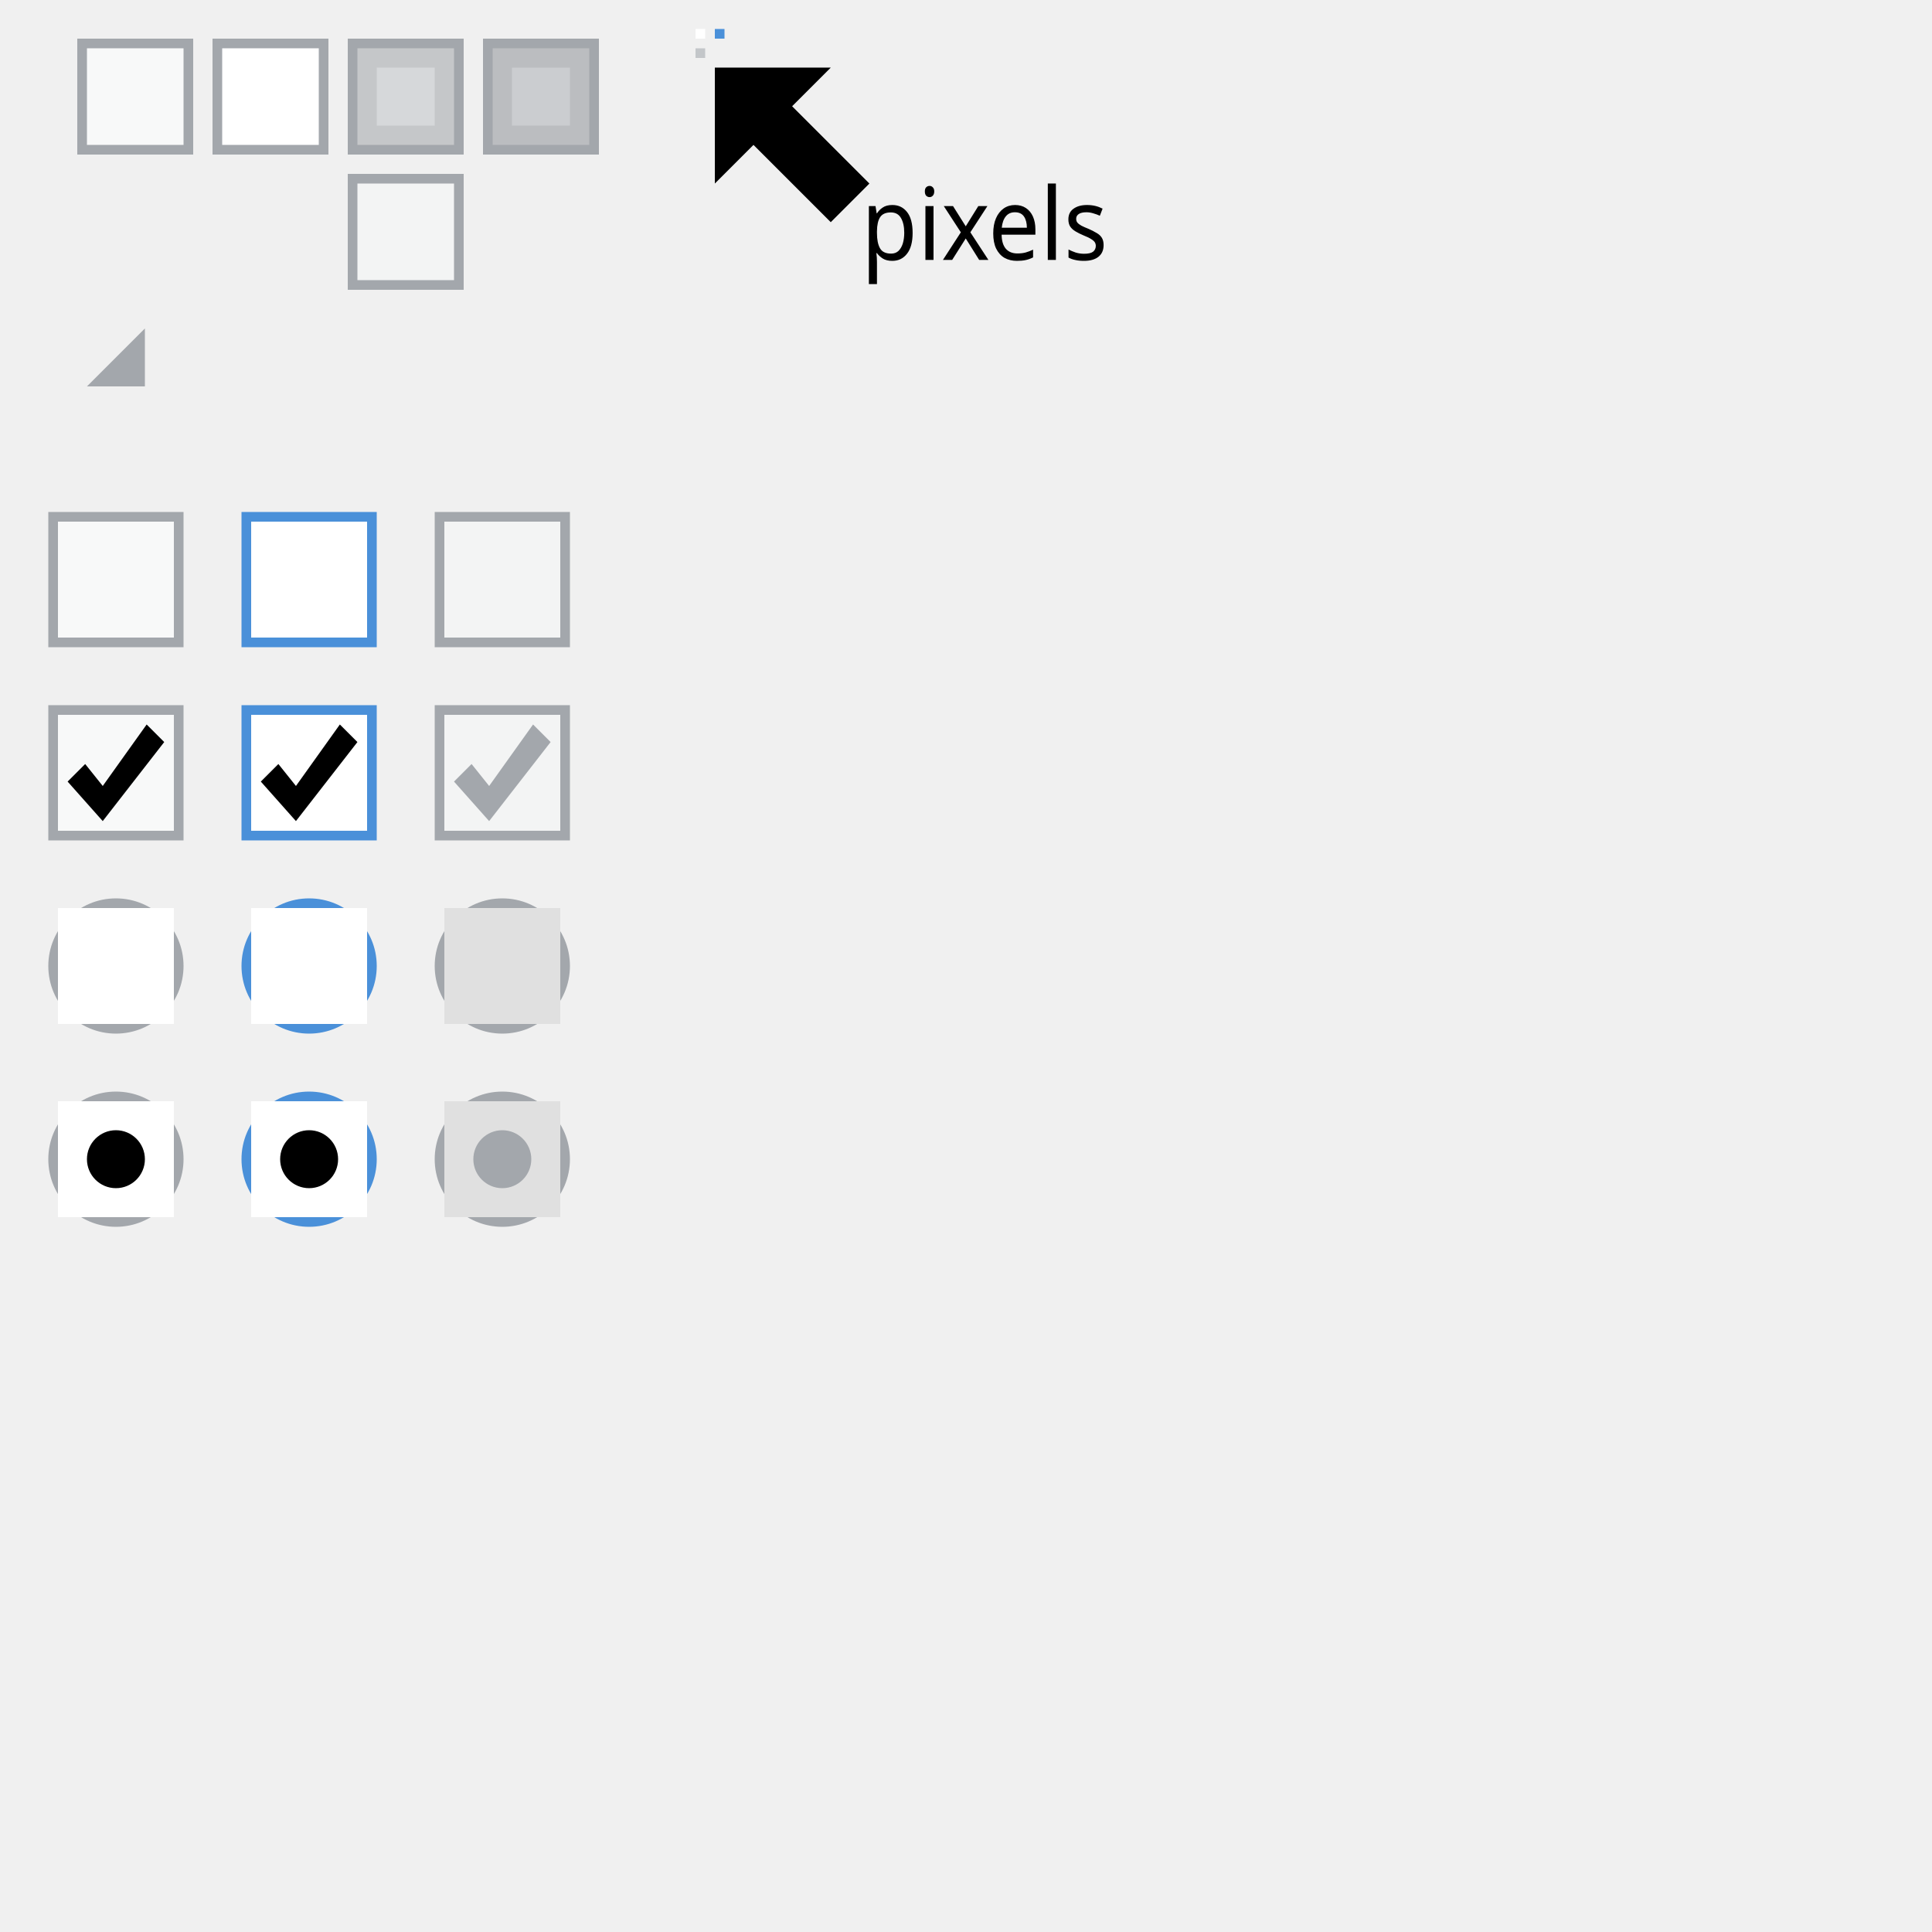
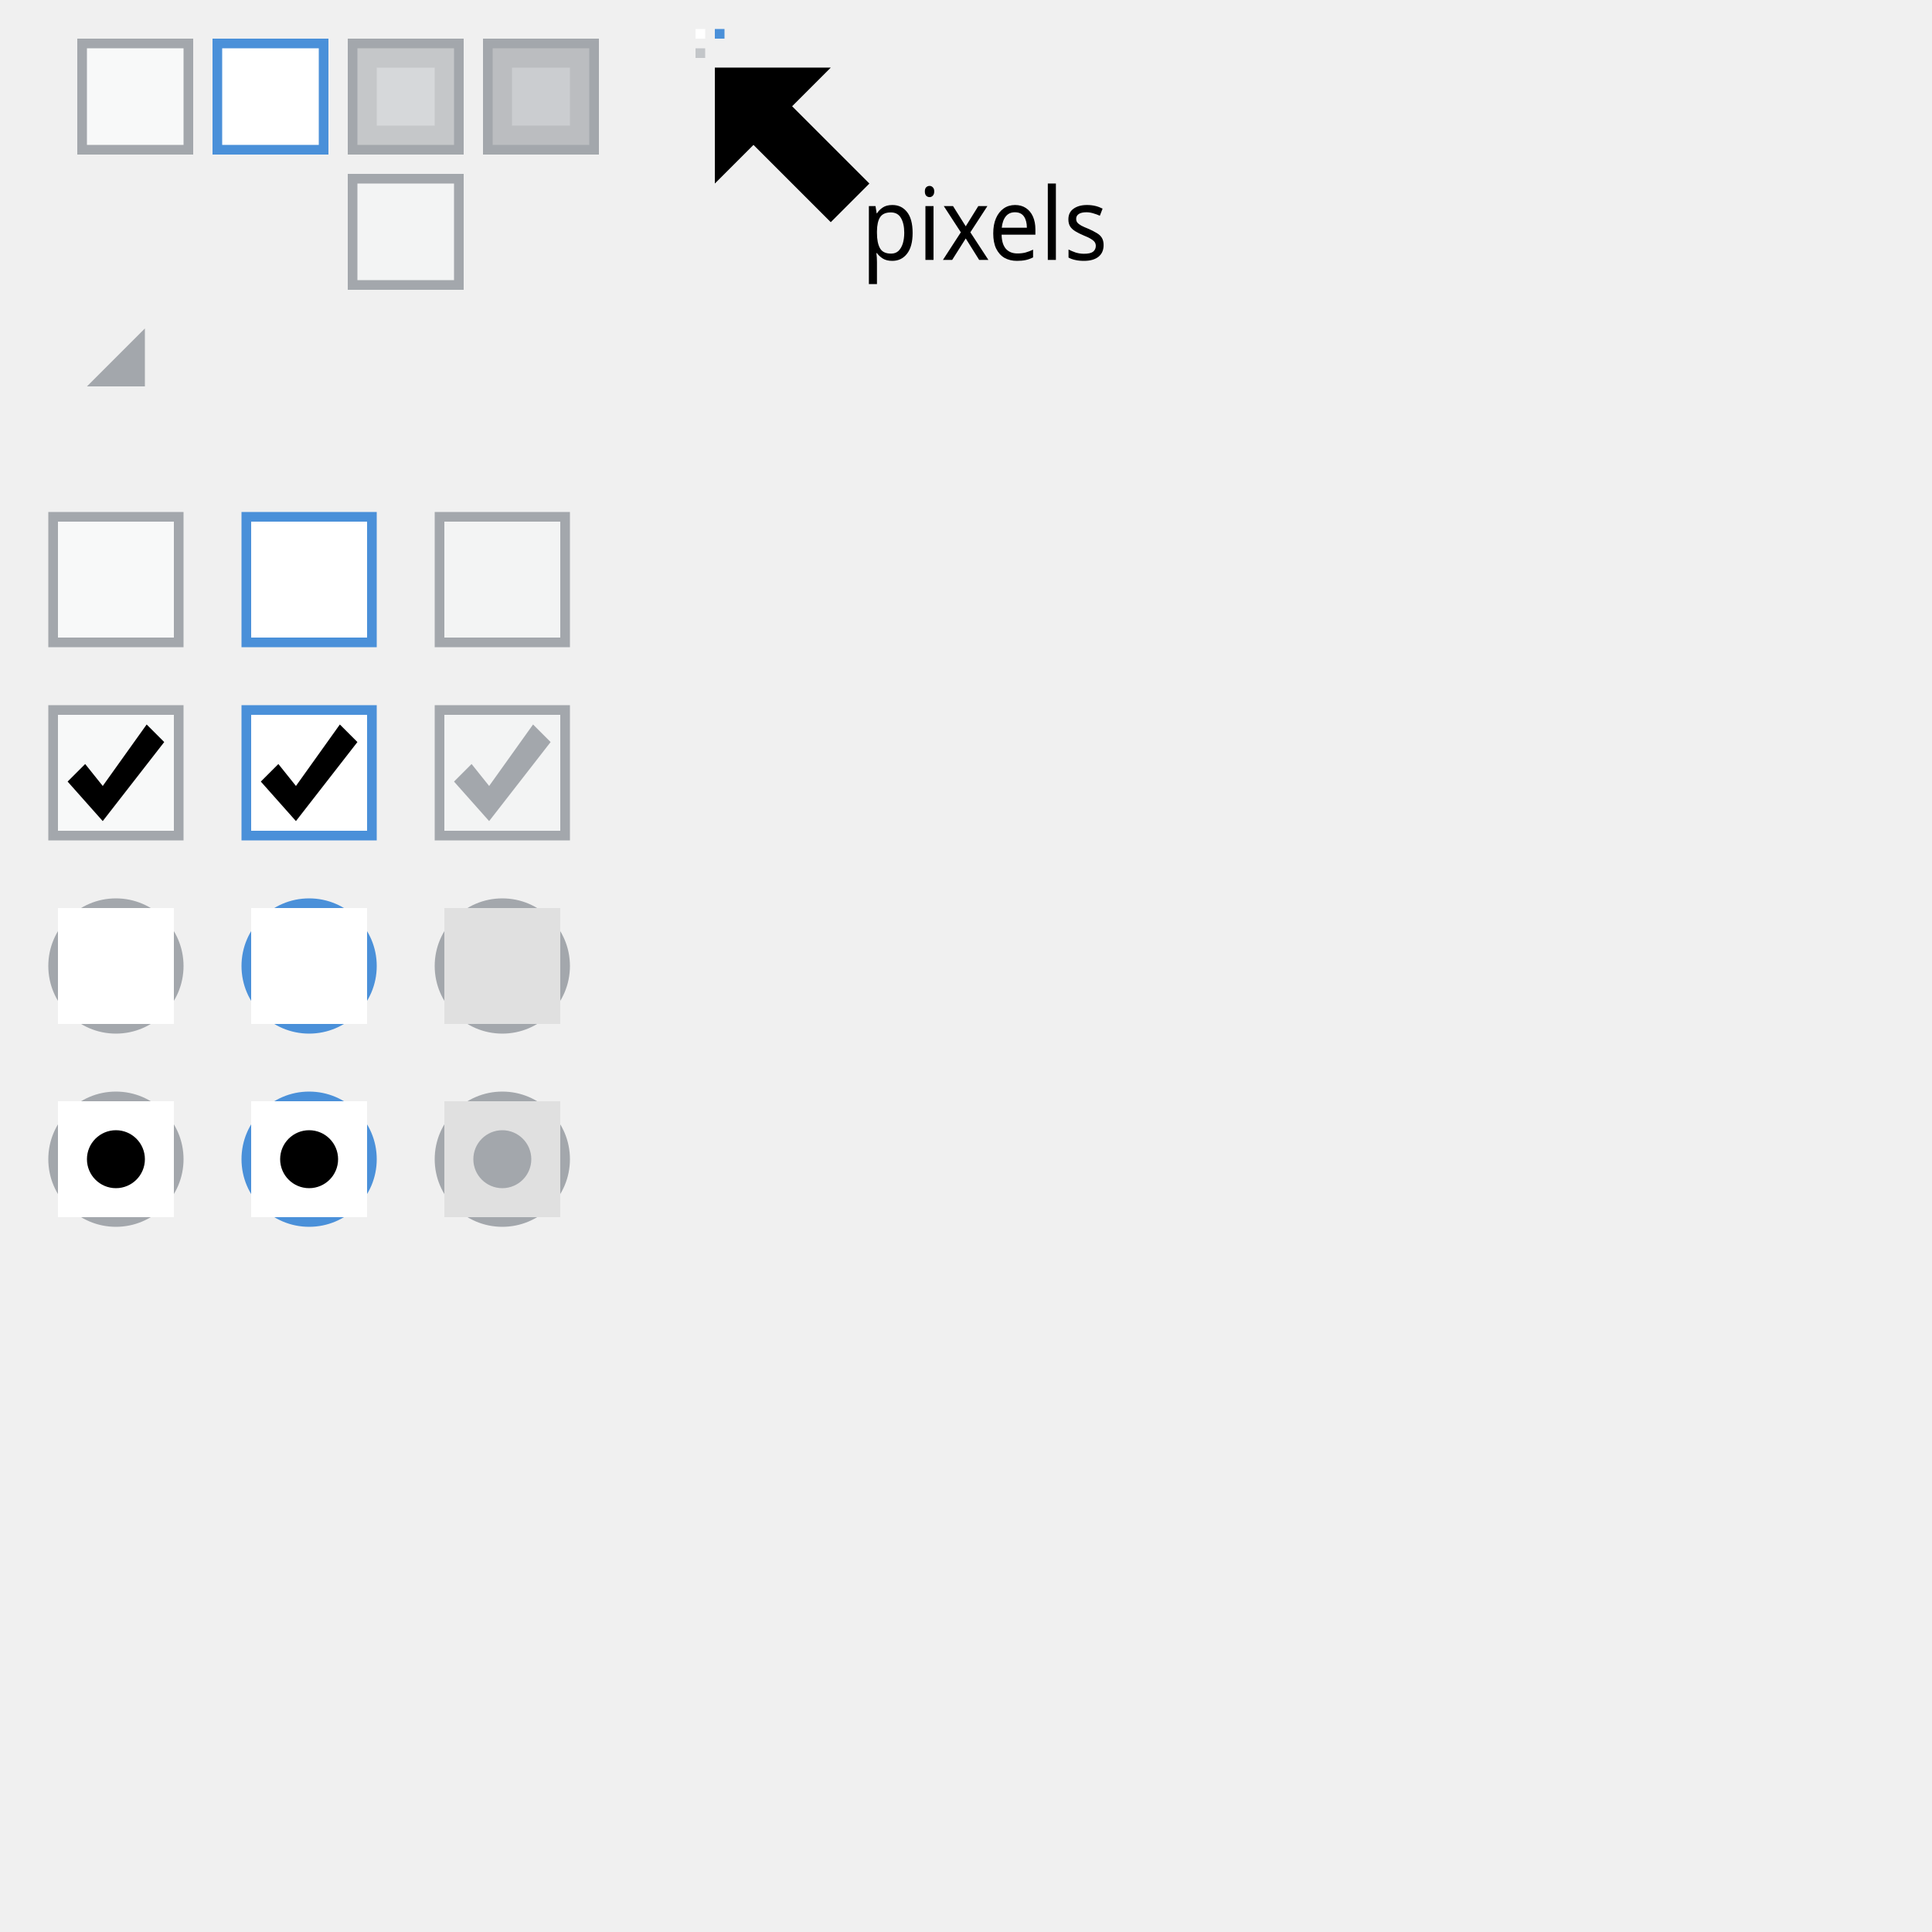
<svg xmlns="http://www.w3.org/2000/svg" width="200" height="200" viewBox="0 0 200 200" id="svg2" version="1.1">
  <defs id="defs4" />
  <g id="layer1" transform="translate(0,-852.3622)">
    <rect style="opacity:1;fill:#000000;fill-opacity:0;stroke:none;stroke-width:1;stroke-miterlimit:4;stroke-dasharray:none;stroke-dashoffset:0;stroke-opacity:0.51" id="null" width="1" height="1" x="73" y="858.362" />
    <path style="opacity:1;fill:#000000;fill-opacity:1;stroke:none;stroke-width:1;stroke-miterlimit:4;stroke-dasharray:none;stroke-dashoffset:0;stroke-opacity:0.51" d="m 74,859.362 0,12 4,-4 8,8 4,-4 -8,-8 4,-4 -12,0 z" id="rect4299" />
    <text xml:space="preserve" style="font-style:normal;font-weight:normal;line-height:0%;font-family:sans-serif;letter-spacing:0px;word-spacing:0px;fill:#000000;fill-opacity:1;stroke:none;stroke-width:1px;stroke-linecap:butt;stroke-linejoin:miter;stroke-opacity:1" x="93.204" y="840.929" id="text4309" transform="scale(0.9563965,1.045592)">
      <tspan id="tspan4311" x="93.204" y="840.929" style="font-size:9.953px;line-height:1.25;font-family:sans-serif">pixels</tspan>
    </text>
    <g id="resize-grip">
      <rect y="882.362" x="5" height="13" width="13" id="rect4315" style="opacity:1;fill:#ffffff;fill-opacity:0;stroke:none;stroke-width:1;stroke-miterlimit:4;stroke-dasharray:none;stroke-dashoffset:0;stroke-opacity:0.51" />
      <path id="path4317" d="M 15,892.362 H 9 l 6,-6 z" style="fill:#a3a7ac;fill-opacity:1;fill-rule:evenodd;stroke:none;stroke-width:1px;stroke-linecap:butt;stroke-linejoin:miter;stroke-opacity:1" />
    </g>
    <rect style="opacity:1;fill:#c3c6c9;fill-opacity:1;stroke:none;stroke-width:1;stroke-miterlimit:4;stroke-dasharray:none;stroke-dashoffset:0;stroke-opacity:0.51" id="handle" width="1" height="1" x="72" y="857.362" />
    <rect y="855.362" x="72" height="1" width="1" id="base-color" style="opacity:1;fill:#ffffff;fill-opacity:1;stroke:none;stroke-width:1;stroke-miterlimit:4;stroke-dasharray:none;stroke-dashoffset:0;stroke-opacity:0.51" />
    <rect style="opacity:1;fill:#4a90d9;fill-opacity:1;stroke:none;stroke-width:1;stroke-miterlimit:4;stroke-dasharray:none;stroke-dashoffset:0;stroke-opacity:0.51" id="selected-color" width="1" height="1" x="74" y="855.362" />
    <g id="btn-active">
      <rect y="856.362" x="36" height="12" width="12" id="rect4213" style="opacity:1;fill:#a3a7ac;fill-opacity:1;stroke:none;stroke-width:1;stroke-miterlimit:4;stroke-dasharray:none;stroke-dashoffset:0;stroke-opacity:0.51" />
      <rect y="857.362" x="37" height="10" width="10" id="rect4187" style="opacity:1;fill:#c5c7c9;fill-opacity:1;stroke:none;stroke-width:1;stroke-miterlimit:4;stroke-dasharray:none;stroke-dashoffset:0;stroke-opacity:0.51" />
      <rect style="opacity:1;fill:#d6d8da;fill-opacity:1;stroke:none;stroke-width:0.6;stroke-miterlimit:4;stroke-dasharray:none;stroke-dashoffset:0;stroke-opacity:0.51" id="rect940" width="6" height="6" x="39" y="859.362" />
    </g>
    <g id="btn-active-hover">
      <rect style="opacity:1;fill:#a3a7ac;fill-opacity:1;stroke:none;stroke-width:1;stroke-miterlimit:4;stroke-dasharray:none;stroke-dashoffset:0;stroke-opacity:0.51" id="rect955" width="12" height="12" x="50" y="856.362" />
      <rect style="opacity:1;fill:#bbbdc0;fill-opacity:1;stroke:none;stroke-width:1;stroke-miterlimit:4;stroke-dasharray:none;stroke-dashoffset:0;stroke-opacity:0.51" id="rect957" width="10" height="10" x="51" y="857.362" />
      <rect y="859.362" x="53" height="6" width="6" id="rect959" style="opacity:1;fill:#cbcdd0;fill-opacity:1;stroke:none;stroke-width:0.6;stroke-miterlimit:4;stroke-dasharray:none;stroke-dashoffset:0;stroke-opacity:0.51" />
    </g>
    <g id="btn-hover">
-       <rect style="opacity:1;fill:#a3a7ac;fill-opacity:1;stroke:none;stroke-width:1;stroke-miterlimit:4;stroke-dasharray:none;stroke-dashoffset:0;stroke-opacity:0.51" id="rect971" width="12" height="12" x="22" y="856.362" />
+       <rect style="opacity:1;fill:#4a90d9;fill-opacity:1;stroke:none;stroke-width:1;stroke-miterlimit:4;stroke-dasharray:none;stroke-dashoffset:0;stroke-opacity:0.51" id="rect971" width="12" height="12" x="22" y="856.362" />
      <rect style="opacity:1;fill:#ffffff;fill-opacity:1;stroke:none;stroke-width:1;stroke-miterlimit:4;stroke-dasharray:none;stroke-dashoffset:0;stroke-opacity:0.51" id="rect973" width="10" height="10" x="23" y="857.362" />
    </g>
    <g id="btn">
      <rect y="856.362" x="8" height="12" width="12" id="rect986" style="opacity:1;fill:#a3a7ac;fill-opacity:1;stroke:none;stroke-width:1;stroke-miterlimit:4;stroke-dasharray:none;stroke-dashoffset:0;stroke-opacity:0.51" />
      <rect y="857.362" x="9" height="10" width="10" id="rect988" style="opacity:1;fill:#f8f9f9;fill-opacity:1;stroke:none;stroke-width:1;stroke-miterlimit:4;stroke-dasharray:none;stroke-dashoffset:0;stroke-opacity:0.51" />
    </g>
    <g id="btn-insensitive">
      <rect style="opacity:1;fill:#a3a7ac;fill-opacity:1;stroke:none;stroke-width:1;stroke-miterlimit:4;stroke-dasharray:none;stroke-dashoffset:0;stroke-opacity:0.51" id="rect998" width="12" height="12" x="36" y="870.362" />
      <rect style="opacity:1;fill:#f3f4f4;fill-opacity:1;stroke:none;stroke-width:1;stroke-miterlimit:4;stroke-dasharray:none;stroke-dashoffset:0;stroke-opacity:0.51" id="rect1000" width="10" height="10" x="37" y="871.362" />
    </g>
    <g id="radio-unchecked" transform="translate(72)">
      <rect style="opacity:1;fill:#a3a7ac;fill-opacity:1;stroke:none;stroke-opacity:1" id="rect4787" width="14" height="14" x="-67" y="945.362" ry="7" />
      <rect rx="0" ry="6" y="946.362" x="-66" height="12" width="12" id="rect4789" style="opacity:1;fill:#ffffff;fill-opacity:1;stroke:none;stroke-opacity:1" />
      <rect ry="0" y="945.362" x="-67" height="14" width="14" id="rect4791" style="opacity:1;fill:none;fill-opacity:1;stroke:none;stroke-width:2;stroke-miterlimit:4;stroke-dasharray:none;stroke-dashoffset:0;stroke-opacity:1" />
    </g>
    <g id="checkbox-unchecked" transform="translate(72)">
      <rect ry="0" y="905.362" x="-67" height="14" width="14" id="rect4807" style="opacity:1;fill:#a3a7ac;fill-opacity:1;stroke:none;stroke-opacity:1" />
      <rect style="opacity:1;fill:#f8f9f9;fill-opacity:1;stroke:none;stroke-opacity:1" id="rect4809" width="12" height="12" x="-66" y="906.362" ry="0" />
      <rect style="opacity:1;fill:none;fill-opacity:1;stroke:none;stroke-width:2;stroke-miterlimit:4;stroke-dasharray:none;stroke-dashoffset:0;stroke-opacity:1" id="rect4811" width="14" height="14" x="-67" y="905.362" ry="0" />
    </g>
    <g id="checkbox-unchecked-hover" transform="translate(72)">
      <rect style="opacity:1;fill:#4a90d9;fill-opacity:1;stroke:none;stroke-opacity:1" id="rect4819" width="14" height="14" x="-47" y="905.362" ry="0" />
      <rect ry="0" y="906.362" x="-46" height="12" width="12" id="rect4821" style="opacity:1;fill:#ffffff;fill-opacity:1;stroke:none;stroke-opacity:1" />
      <rect ry="0" y="905.362" x="-47" height="14" width="14" id="rect4823" style="opacity:1;fill:none;fill-opacity:1;stroke:none;stroke-width:2;stroke-miterlimit:4;stroke-dasharray:none;stroke-dashoffset:0;stroke-opacity:1" />
    </g>
    <g id="radio-unchecked-hover" transform="translate(72)">
      <rect ry="7" y="945.362" x="-47" height="14" width="14" id="rect4831" style="opacity:1;fill:#4a90d9;fill-opacity:1;stroke:none;stroke-opacity:1" />
      <rect style="opacity:1;fill:#ffffff;fill-opacity:1;stroke:none;stroke-opacity:1" id="rect4833" width="12" height="12" x="-46" y="946.362" ry="6" rx="0" />
      <rect style="opacity:1;fill:none;fill-opacity:1;stroke:none;stroke-width:2;stroke-miterlimit:4;stroke-dasharray:none;stroke-dashoffset:0;stroke-opacity:1" id="rect4835" width="14" height="14" x="-47" y="945.362" ry="0" />
    </g>
    <g id="checkbox-unchecked-insensitive" transform="translate(72)">
      <rect style="opacity:1;fill:#a3a7ac;fill-opacity:1;stroke:none;stroke-opacity:1" id="rect4851" width="14" height="14" x="-27" y="905.362" ry="0" />
      <rect ry="0" y="906.362" x="-26" height="12" width="12" id="rect4853" style="opacity:1;fill:#f3f4f4;fill-opacity:1;stroke:none;stroke-opacity:1" />
      <rect ry="0" y="905.362" x="-27" height="14" width="14" id="rect4855" style="opacity:1;fill:none;fill-opacity:1;stroke:none;stroke-width:2;stroke-miterlimit:4;stroke-dasharray:none;stroke-dashoffset:0;stroke-opacity:1" />
    </g>
    <g id="radio-unchecked-insensitive" transform="translate(72)">
      <rect ry="7" y="945.362" x="-27" height="14" width="14" id="rect4885" style="opacity:1;fill:#a3a7ac;fill-opacity:1;stroke:none;stroke-opacity:1" />
      <rect style="opacity:1;fill:#e0e0e0;fill-opacity:1;stroke:none;stroke-opacity:1" id="rect4887" width="12" height="12" x="-26" y="946.362" ry="6" rx="0" />
      <rect style="opacity:1;fill:none;fill-opacity:1;stroke:none;stroke-width:2;stroke-miterlimit:4;stroke-dasharray:none;stroke-dashoffset:0;stroke-opacity:1" id="rect4889" width="14" height="14" x="-27" y="945.362" ry="0" />
    </g>
    <g id="radio-checked" transform="translate(72)">
      <rect ry="7" y="965.362" x="-67" height="14" width="14" id="rect4986" style="opacity:1;fill:#a3a7ac;fill-opacity:1;stroke:none;stroke-opacity:1" />
      <rect style="opacity:1;fill:#ffffff;fill-opacity:1;stroke:none;stroke-opacity:1" id="rect4988" width="12" height="12" x="-66" y="966.362" ry="6" rx="0" />
      <rect style="opacity:1;fill:none;fill-opacity:1;stroke:none;stroke-width:2;stroke-miterlimit:4;stroke-dasharray:none;stroke-dashoffset:0;stroke-opacity:1" id="rect4990" width="14" height="14" x="-67" y="965.362" ry="0" />
      <path style="color:#bebebe;font-style:normal;font-variant:normal;font-weight:normal;font-stretch:normal;font-size:medium;line-height:normal;font-family:'Andale Mono';text-indent:0pt;text-align:start;text-decoration:none;text-decoration-line:none;letter-spacing:normal;word-spacing:normal;text-transform:none;direction:ltr;text-anchor:start;display:inline;overflow:visible;visibility:visible;fill:#000000;fill-opacity:1;fill-rule:nonzero;stroke:none;stroke-width:1.792;marker:none" id="path9555" d="m -60,969.362 c -1.656,0 -3,1.344 -3,3 0,1.656 1.344,3 3,3 1.656,0 3,-1.344 3,-3 0,-1.656 -1.344,-3 -3,-3 z" />
    </g>
    <g id="radio-checked-hover" transform="translate(72)">
      <rect style="opacity:1;fill:#4a90d9;fill-opacity:1;stroke:none;stroke-opacity:1" id="rect4992" width="14" height="14" x="-47" y="965.362" ry="7" />
      <rect rx="0" ry="6" y="966.362" x="-46" height="12" width="12" id="rect4994" style="opacity:1;fill:#ffffff;fill-opacity:1;stroke:none;stroke-opacity:1" />
      <rect ry="0" y="965.362" x="-47" height="14" width="14" id="rect4996" style="opacity:1;fill:none;fill-opacity:1;stroke:none;stroke-width:2;stroke-miterlimit:4;stroke-dasharray:none;stroke-dashoffset:0;stroke-opacity:1" />
      <path d="m -40,969.362 c -1.656,0 -3,1.344 -3,3 0,1.656 1.344,3 3,3 1.656,0 3,-1.344 3,-3 0,-1.656 -1.344,-3 -3,-3 z" id="path5679" style="color:#bebebe;font-style:normal;font-variant:normal;font-weight:normal;font-stretch:normal;font-size:medium;line-height:normal;font-family:'Andale Mono';text-indent:0pt;text-align:start;text-decoration:none;text-decoration-line:none;letter-spacing:normal;word-spacing:normal;text-transform:none;direction:ltr;text-anchor:start;display:inline;overflow:visible;visibility:visible;fill:#000000;fill-opacity:1;fill-rule:nonzero;stroke:none;stroke-width:1.792;marker:none" />
    </g>
    <g id="radio-checked-insensitive" transform="translate(72)">
      <rect style="opacity:1;fill:#a3a7ac;fill-opacity:1;stroke:none;stroke-opacity:1" id="rect4998" width="14" height="14" x="-27" y="965.362" ry="7" />
      <rect rx="0" ry="6" y="966.362" x="-26" height="12" width="12" id="rect5000" style="opacity:1;fill:#e0e0e0;fill-opacity:1;stroke:none;stroke-opacity:1" />
      <rect ry="0" y="965.362" x="-27" height="14" width="14" id="rect5002" style="opacity:1;fill:none;fill-opacity:1;stroke:none;stroke-width:2;stroke-miterlimit:4;stroke-dasharray:none;stroke-dashoffset:0;stroke-opacity:1" />
      <path style="color:#bebebe;font-style:normal;font-variant:normal;font-weight:normal;font-stretch:normal;font-size:medium;line-height:normal;font-family:'Andale Mono';text-indent:0pt;text-align:start;text-decoration:none;text-decoration-line:none;letter-spacing:normal;word-spacing:normal;text-transform:none;direction:ltr;text-anchor:start;display:inline;overflow:visible;visibility:visible;fill:#a3a7ac;fill-opacity:1;fill-rule:nonzero;stroke:none;stroke-width:1.792;marker:none" id="path5681" d="m -20,969.362 c -1.656,0 -3,1.344 -3,3 0,1.656 1.344,3 3,3 1.656,0 3,-1.344 3,-3 0,-1.656 -1.344,-3 -3,-3 z" />
    </g>
    <g id="checkbox-checked" transform="translate(72)">
      <rect style="opacity:1;fill:#a3a7ac;fill-opacity:1;stroke:none;stroke-opacity:1" id="rect4968" width="14" height="14" x="-67" y="925.362" ry="0" />
      <rect ry="0" y="926.362" x="-66" height="12" width="12" id="rect4970" style="opacity:1;fill:#f8f9f9;fill-opacity:1;stroke:none;stroke-opacity:1" />
      <rect ry="0" y="925.362" x="-67" height="14" width="14" id="rect4972" style="opacity:1;fill:none;fill-opacity:1;stroke:none;stroke-width:2;stroke-miterlimit:4;stroke-dasharray:none;stroke-dashoffset:0;stroke-opacity:1" />
      <path id="path5352-0" d="m -65,933.271 1.818,-1.818 1.818,2.273 4.545,-6.364 1.818,1.818 -6.364,8.182 z" style="display:inline;opacity:1;fill:#000000;fill-opacity:1;stroke:none" />
    </g>
    <g id="checkbox-checked-hover" transform="translate(72)">
      <rect ry="0" y="925.362" x="-47" height="14" width="14" id="rect4974" style="opacity:1;fill:#4a90d9;fill-opacity:1;stroke:none;stroke-opacity:1" />
      <rect style="opacity:1;fill:#ffffff;fill-opacity:1;stroke:none;stroke-opacity:1" id="rect4976" width="12" height="12" x="-46" y="926.362" ry="0" />
      <rect style="opacity:1;fill:none;fill-opacity:1;stroke:none;stroke-width:2;stroke-miterlimit:4;stroke-dasharray:none;stroke-dashoffset:0;stroke-opacity:1" id="rect4978" width="14" height="14" x="-47" y="925.362" ry="0" />
      <path style="display:inline;opacity:1;fill:#000000;fill-opacity:1;stroke:none" d="m -45,933.271 1.818,-1.818 1.818,2.273 4.545,-6.364 1.818,1.818 -6.364,8.182 z" id="path6339" />
    </g>
    <g id="checkbox-checked-insensitive" transform="translate(72)">
      <rect ry="0" y="925.362" x="-27" height="14" width="14" id="rect4980" style="opacity:1;fill:#a3a7ac;fill-opacity:1;stroke:none;stroke-opacity:1" />
      <rect style="opacity:1;fill:#f3f4f4;fill-opacity:1;stroke:none;stroke-opacity:1" id="rect4982" width="12" height="12" x="-26" y="926.362" ry="0" />
      <rect style="opacity:1;fill:none;fill-opacity:1;stroke:none;stroke-width:2;stroke-miterlimit:4;stroke-dasharray:none;stroke-dashoffset:0;stroke-opacity:1" id="rect4984" width="14" height="14" x="-27" y="925.362" ry="0" />
      <path id="path6341" d="m -25,933.271 1.818,-1.818 1.818,2.273 4.545,-6.364 1.818,1.818 -6.364,8.182 z" style="display:inline;opacity:1;fill:#a3a7ac;fill-opacity:1;stroke:none" />
    </g>
  </g>
</svg>
